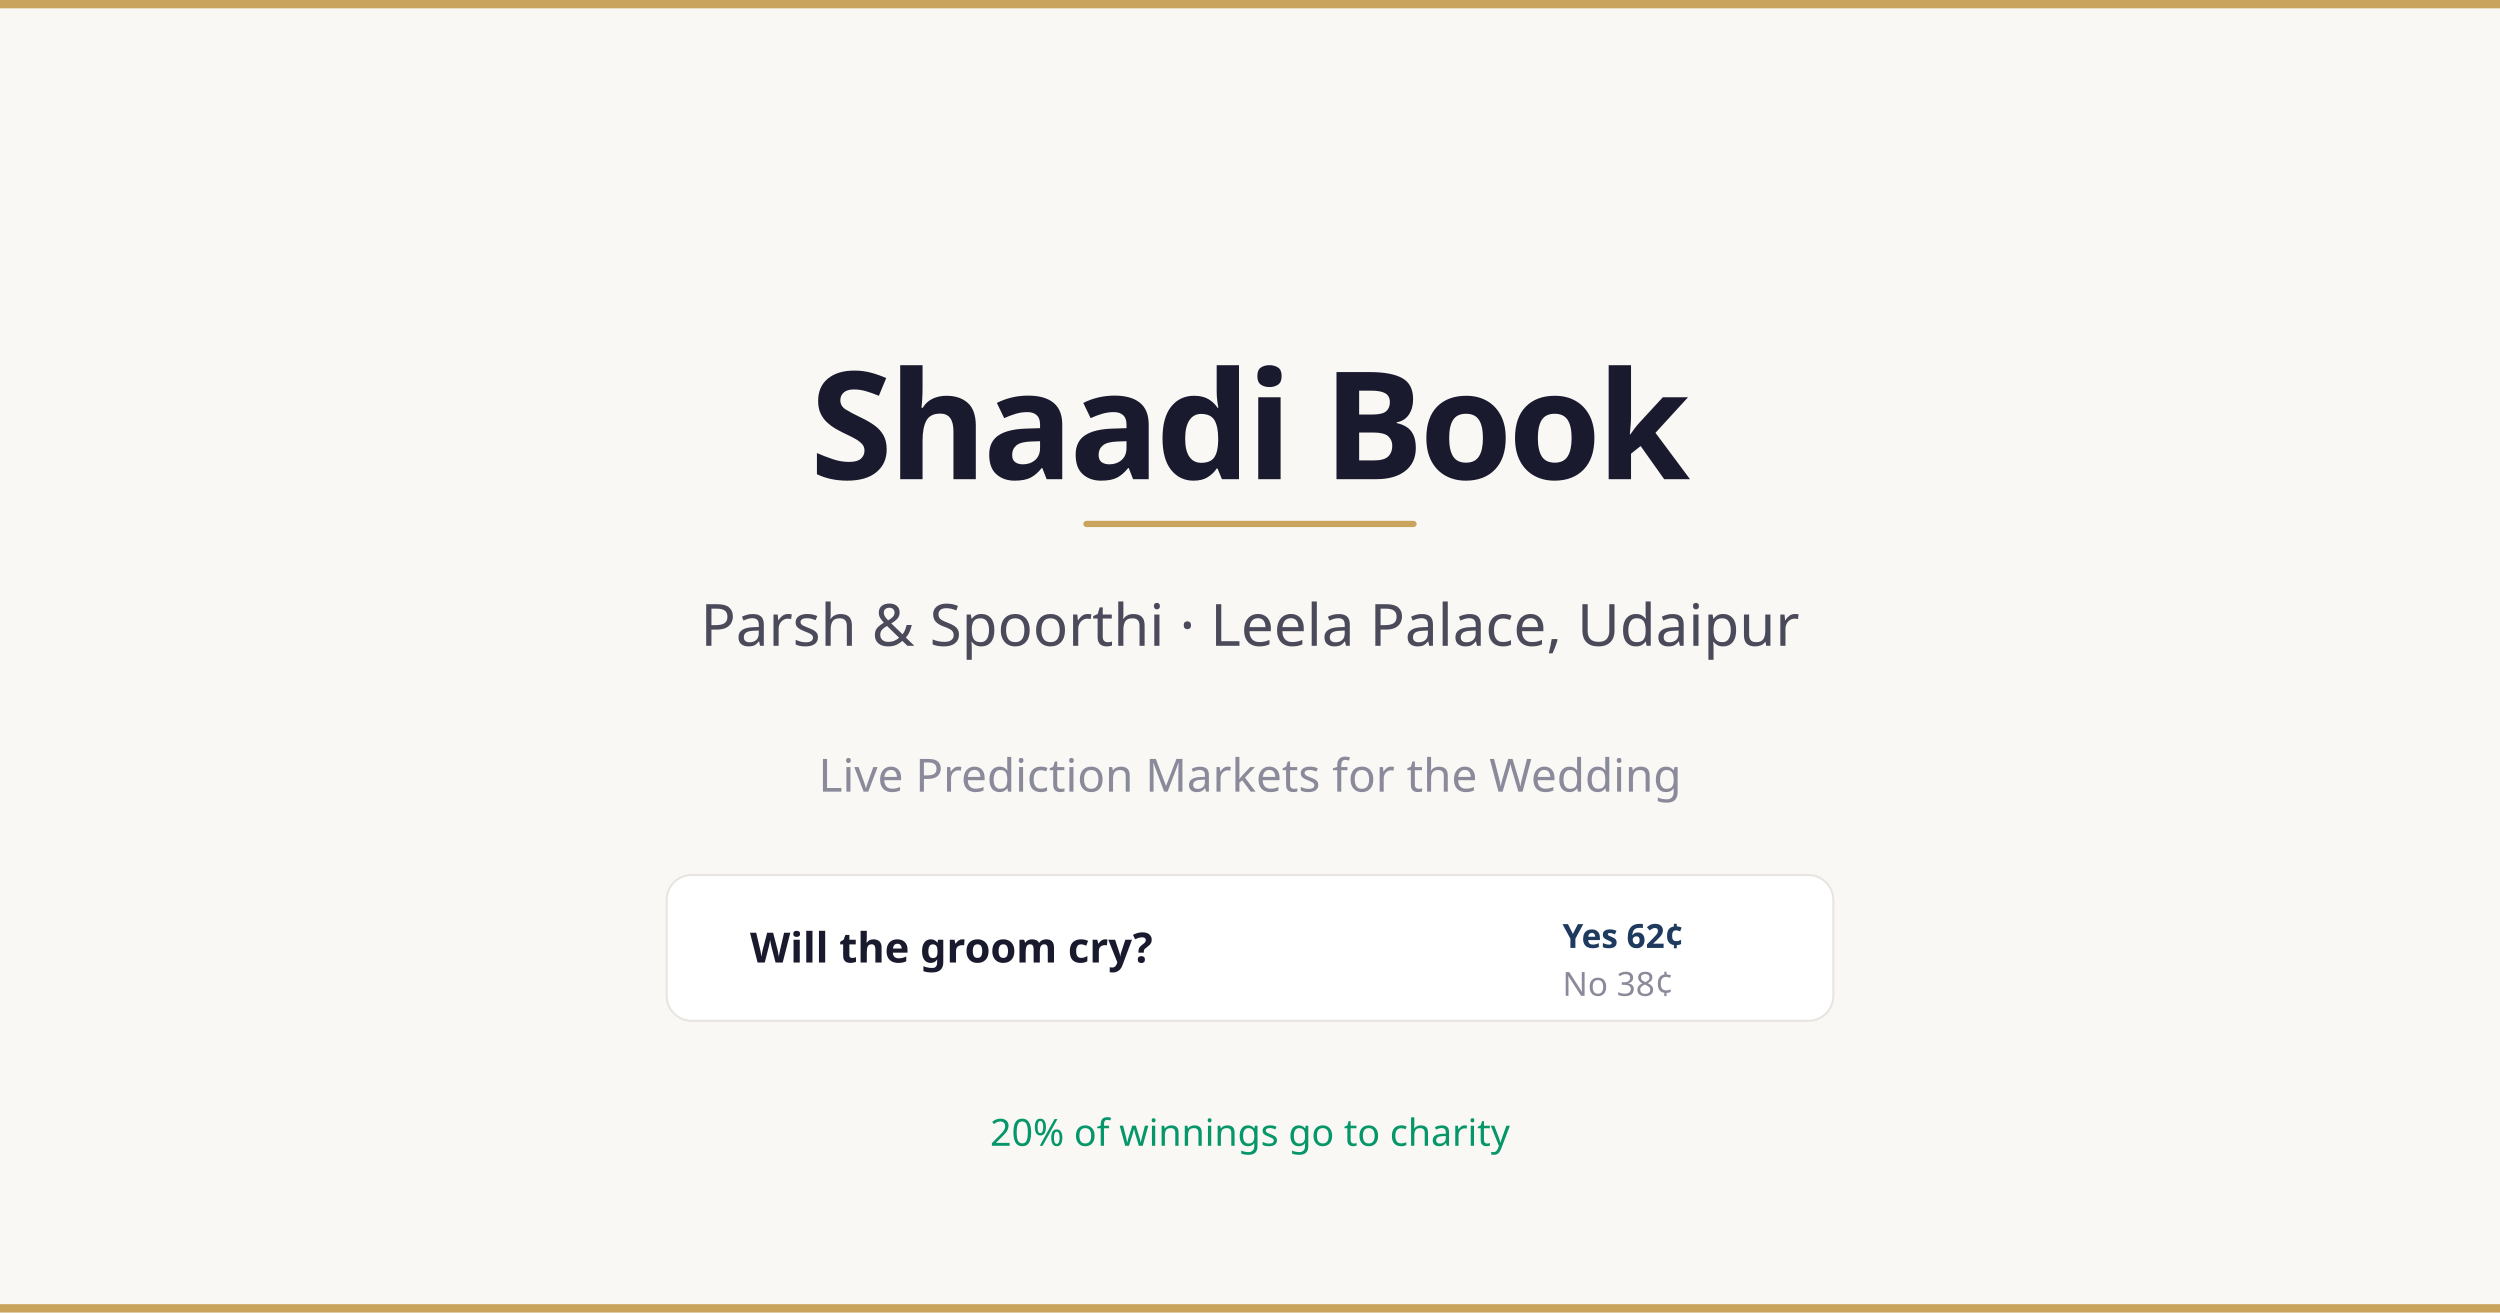
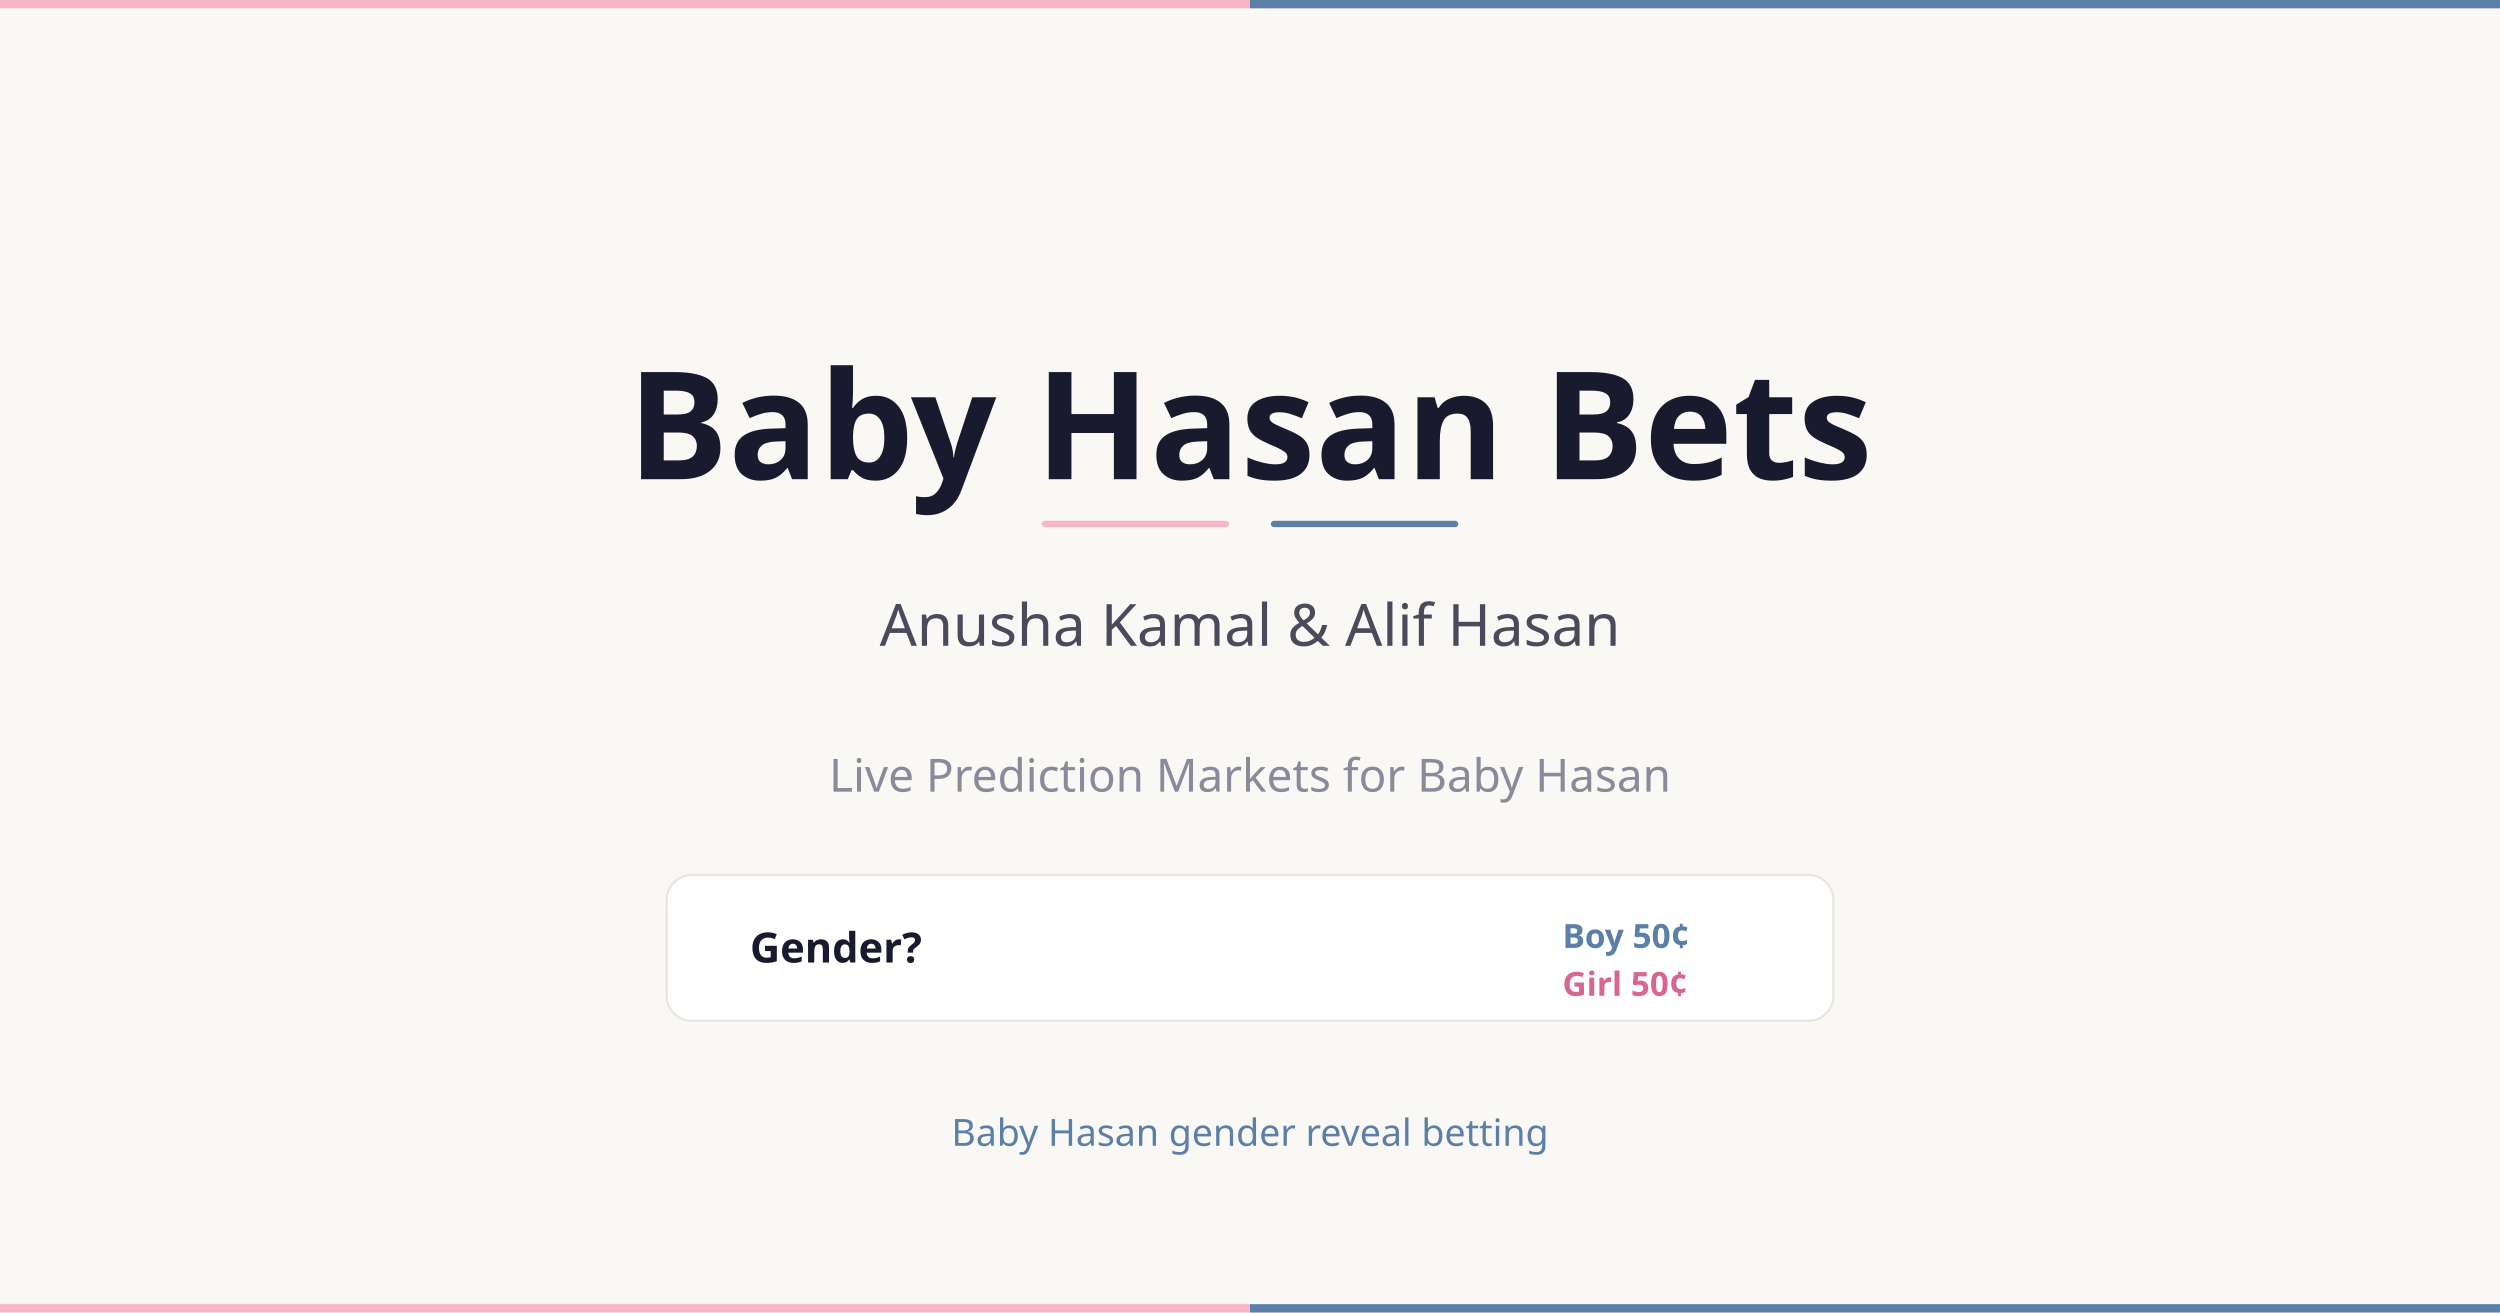
<svg xmlns="http://www.w3.org/2000/svg" viewBox="0 0 1200 630">
  <rect width="1200" height="630" fill="#faf8f5" />
-   <rect width="1200" height="4" fill="#c8a45c" />
-   <rect y="626" width="1200" height="4" fill="#c8a45c" />
-   <text x="600" y="230" text-anchor="middle" font-family="system-ui, sans-serif" font-size="72" font-weight="700" fill="#1a1a2e" letter-spacing="-2">Shaadi Book</text>
-   <rect x="520" y="250" width="160" height="3" rx="1.5" fill="#c8a45c" />
-   <text x="600" y="310" text-anchor="middle" font-family="system-ui, sans-serif" font-size="28" font-weight="400" fill="#4a4a5a">Parsh &amp; Spoorthi · Leela Palace, Udaipur</text>
-   <text x="600" y="380" text-anchor="middle" font-family="system-ui, sans-serif" font-size="22" fill="#8a8a9a">Live Prediction Markets for the Wedding</text>
+   <rect width="600" height="4" fill="#F7B6C8" />
+   <rect x="600" width="600" height="4" fill="#5B7FA6" />
+   <rect y="626" width="600" height="4" fill="#F7B6C8" />
+   <rect x="600" y="626" width="600" height="4" fill="#5B7FA6" />
+   <text x="600" y="230" text-anchor="middle" font-family="system-ui, sans-serif" font-size="72" font-weight="700" fill="#1a1a2e">Baby Hasan Bets</text>
+   <rect x="500" y="250" width="90" height="3" rx="1.5" fill="#F7B6C8" />
+   <rect x="610" y="250" width="90" height="3" rx="1.5" fill="#5B7FA6" />
+   <text x="600" y="310" text-anchor="middle" font-family="system-ui, sans-serif" font-size="28" font-weight="400" fill="#4a4a5a">Anusha Kamal &amp; Alif Hasan</text>
+   <text x="600" y="380" text-anchor="middle" font-family="system-ui, sans-serif" font-size="22" fill="#8a8a9a">Live Prediction Markets for Baby Hasan</text>
  <rect x="320" y="420" width="560" height="70" rx="12" fill="white" stroke="#e8e4df" stroke-width="1" />
-   <text x="360" y="462" font-family="system-ui, sans-serif" font-size="20" font-weight="600" fill="#1a1a2e">Will the groom cry?</text>
-   <text x="750" y="455" font-family="system-ui, sans-serif" font-size="16" font-weight="600" fill="#1e3a5f">Yes 62¢</text>
-   <text x="750" y="478" font-family="system-ui, sans-serif" font-size="16" font-weight="400" fill="#8a8a9a">No 38¢</text>
-   <text x="600" y="550" text-anchor="middle" font-family="system-ui, sans-serif" font-size="18" fill="#059669">20% of winnings go to charity</text>
+   <text x="360" y="462" font-family="system-ui, sans-serif" font-size="20" font-weight="600" fill="#1a1a2e">Gender?</text>
+   <text x="750" y="455" font-family="system-ui, sans-serif" font-size="16" font-weight="600" fill="#5B7FA6">Boy 50¢</text>
+   <text x="750" y="478" font-family="system-ui, sans-serif" font-size="16" font-weight="600" fill="#D76791">Girl 50¢</text>
+   <text x="600" y="550" text-anchor="middle" font-family="system-ui, sans-serif" font-size="18" fill="#5B7FA6">Baby Hasan gender reveal betting</text>
</svg>
